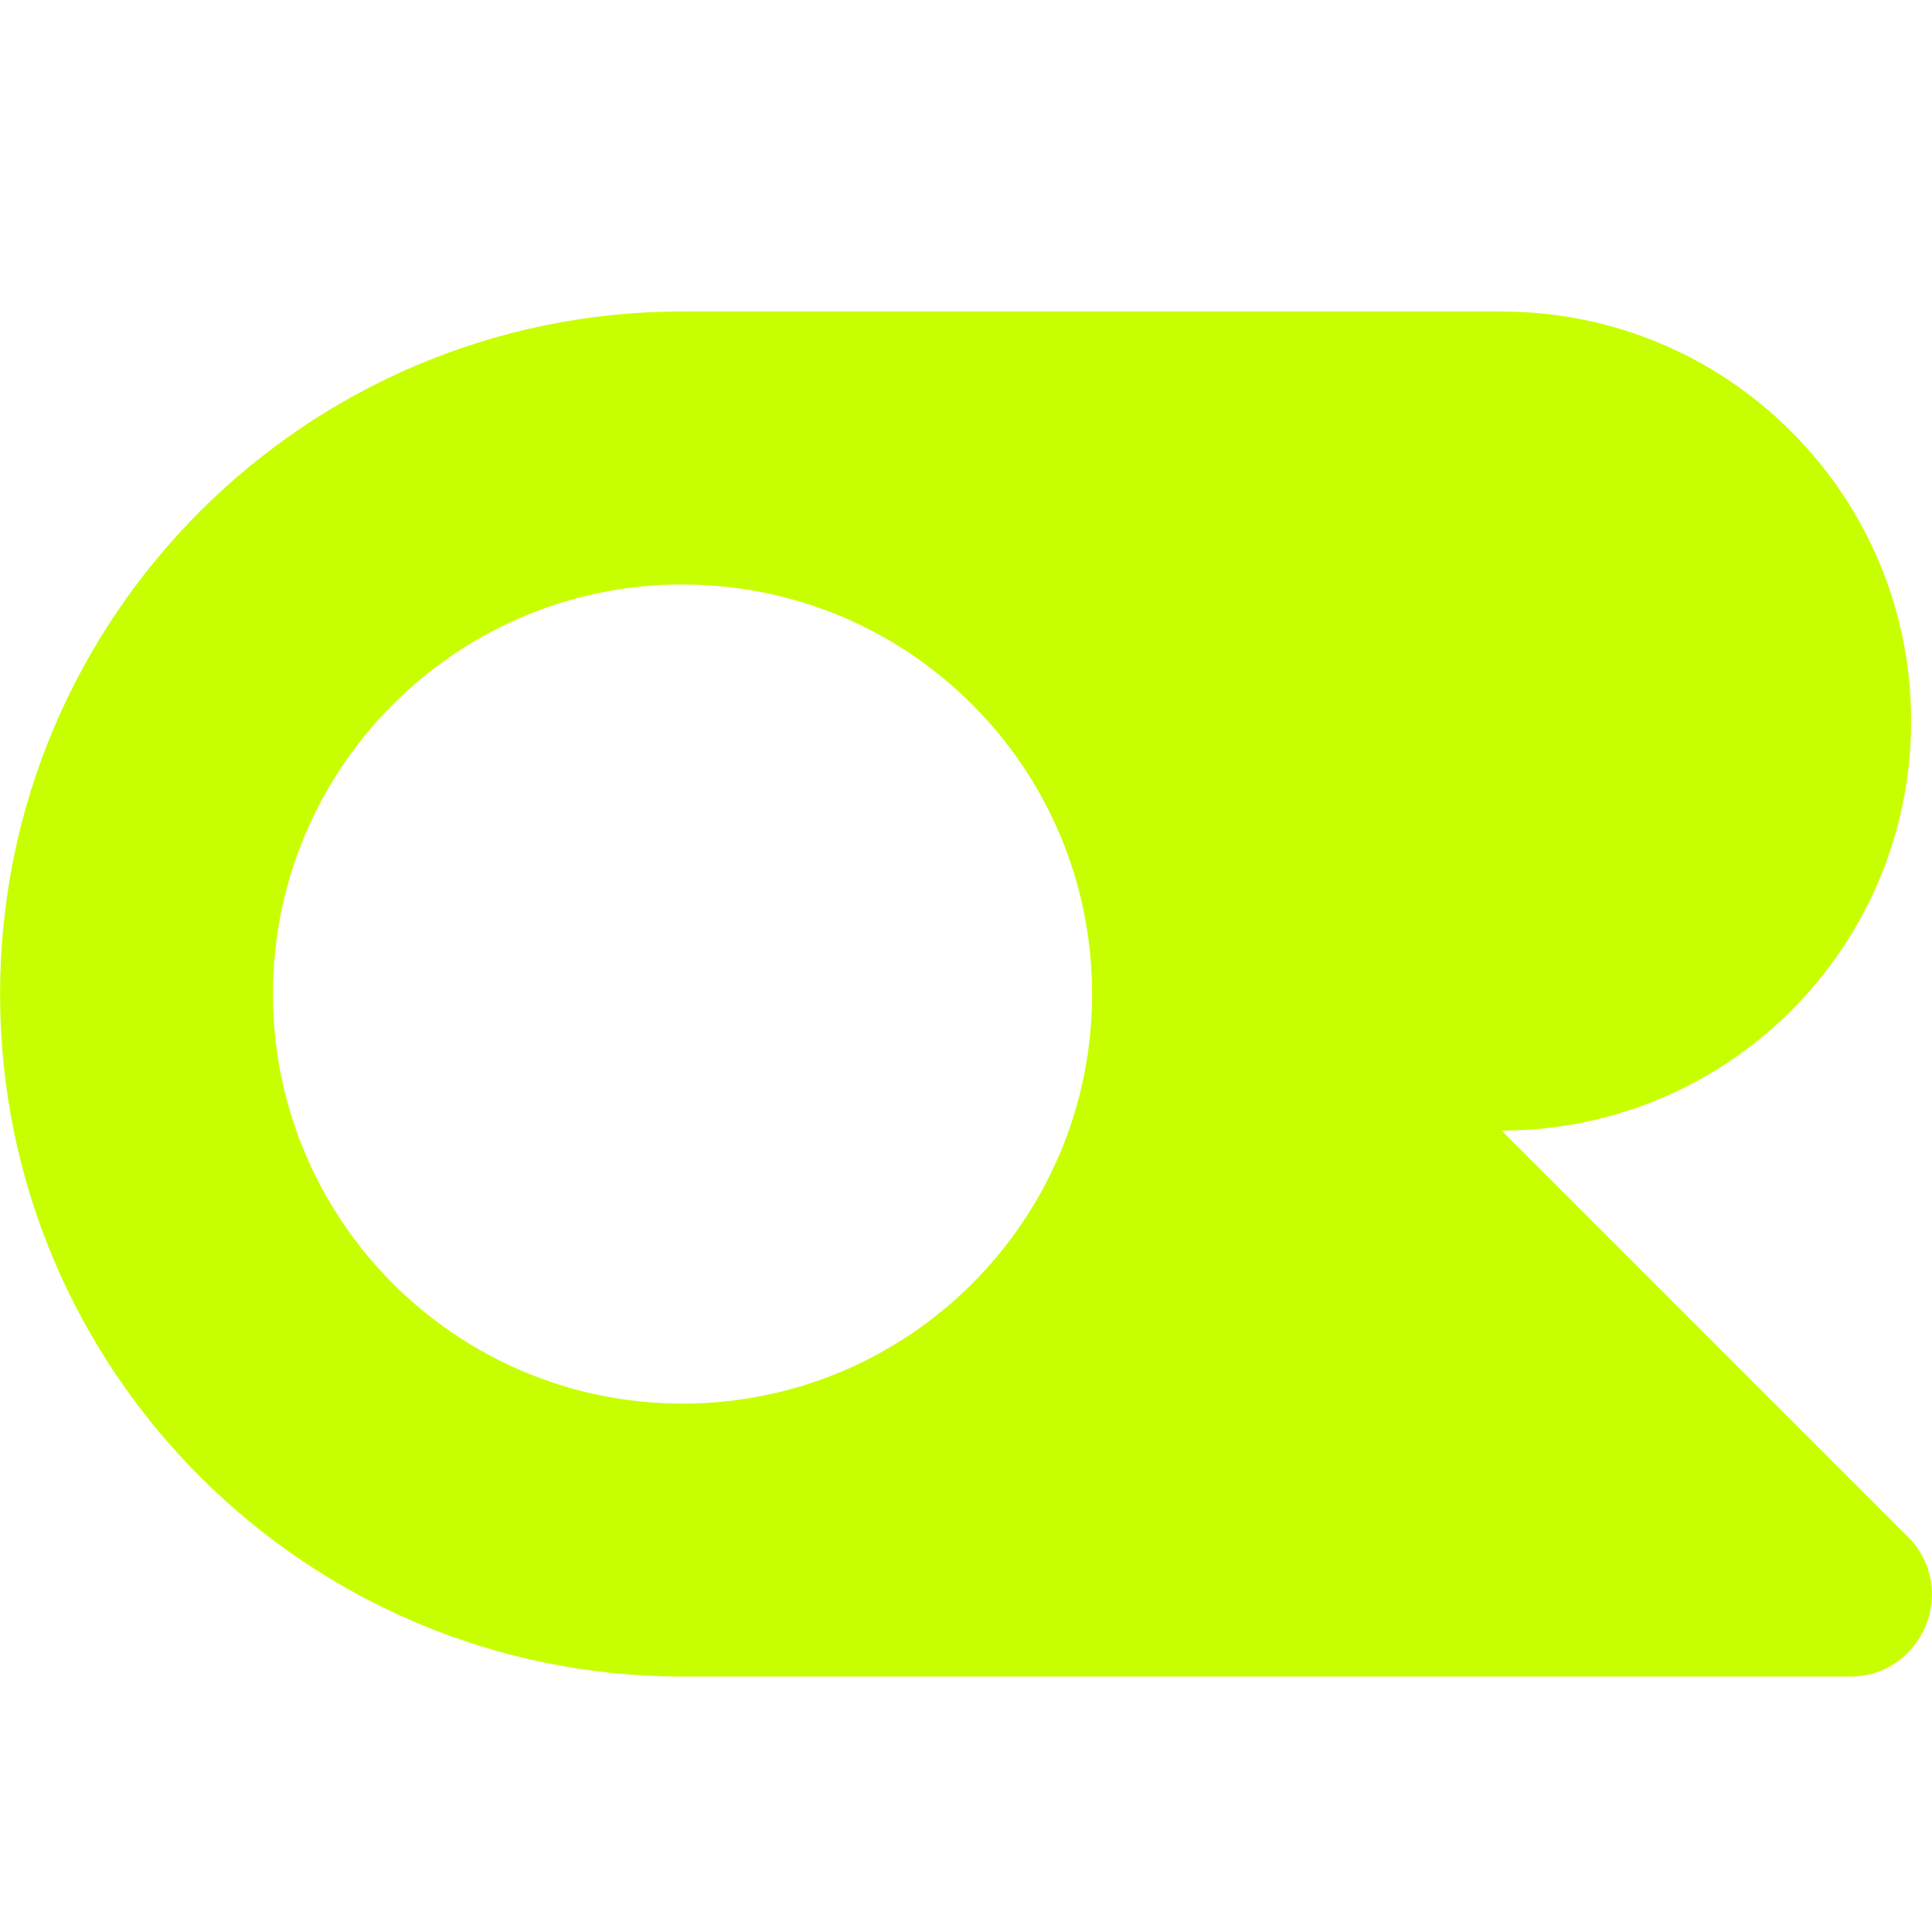
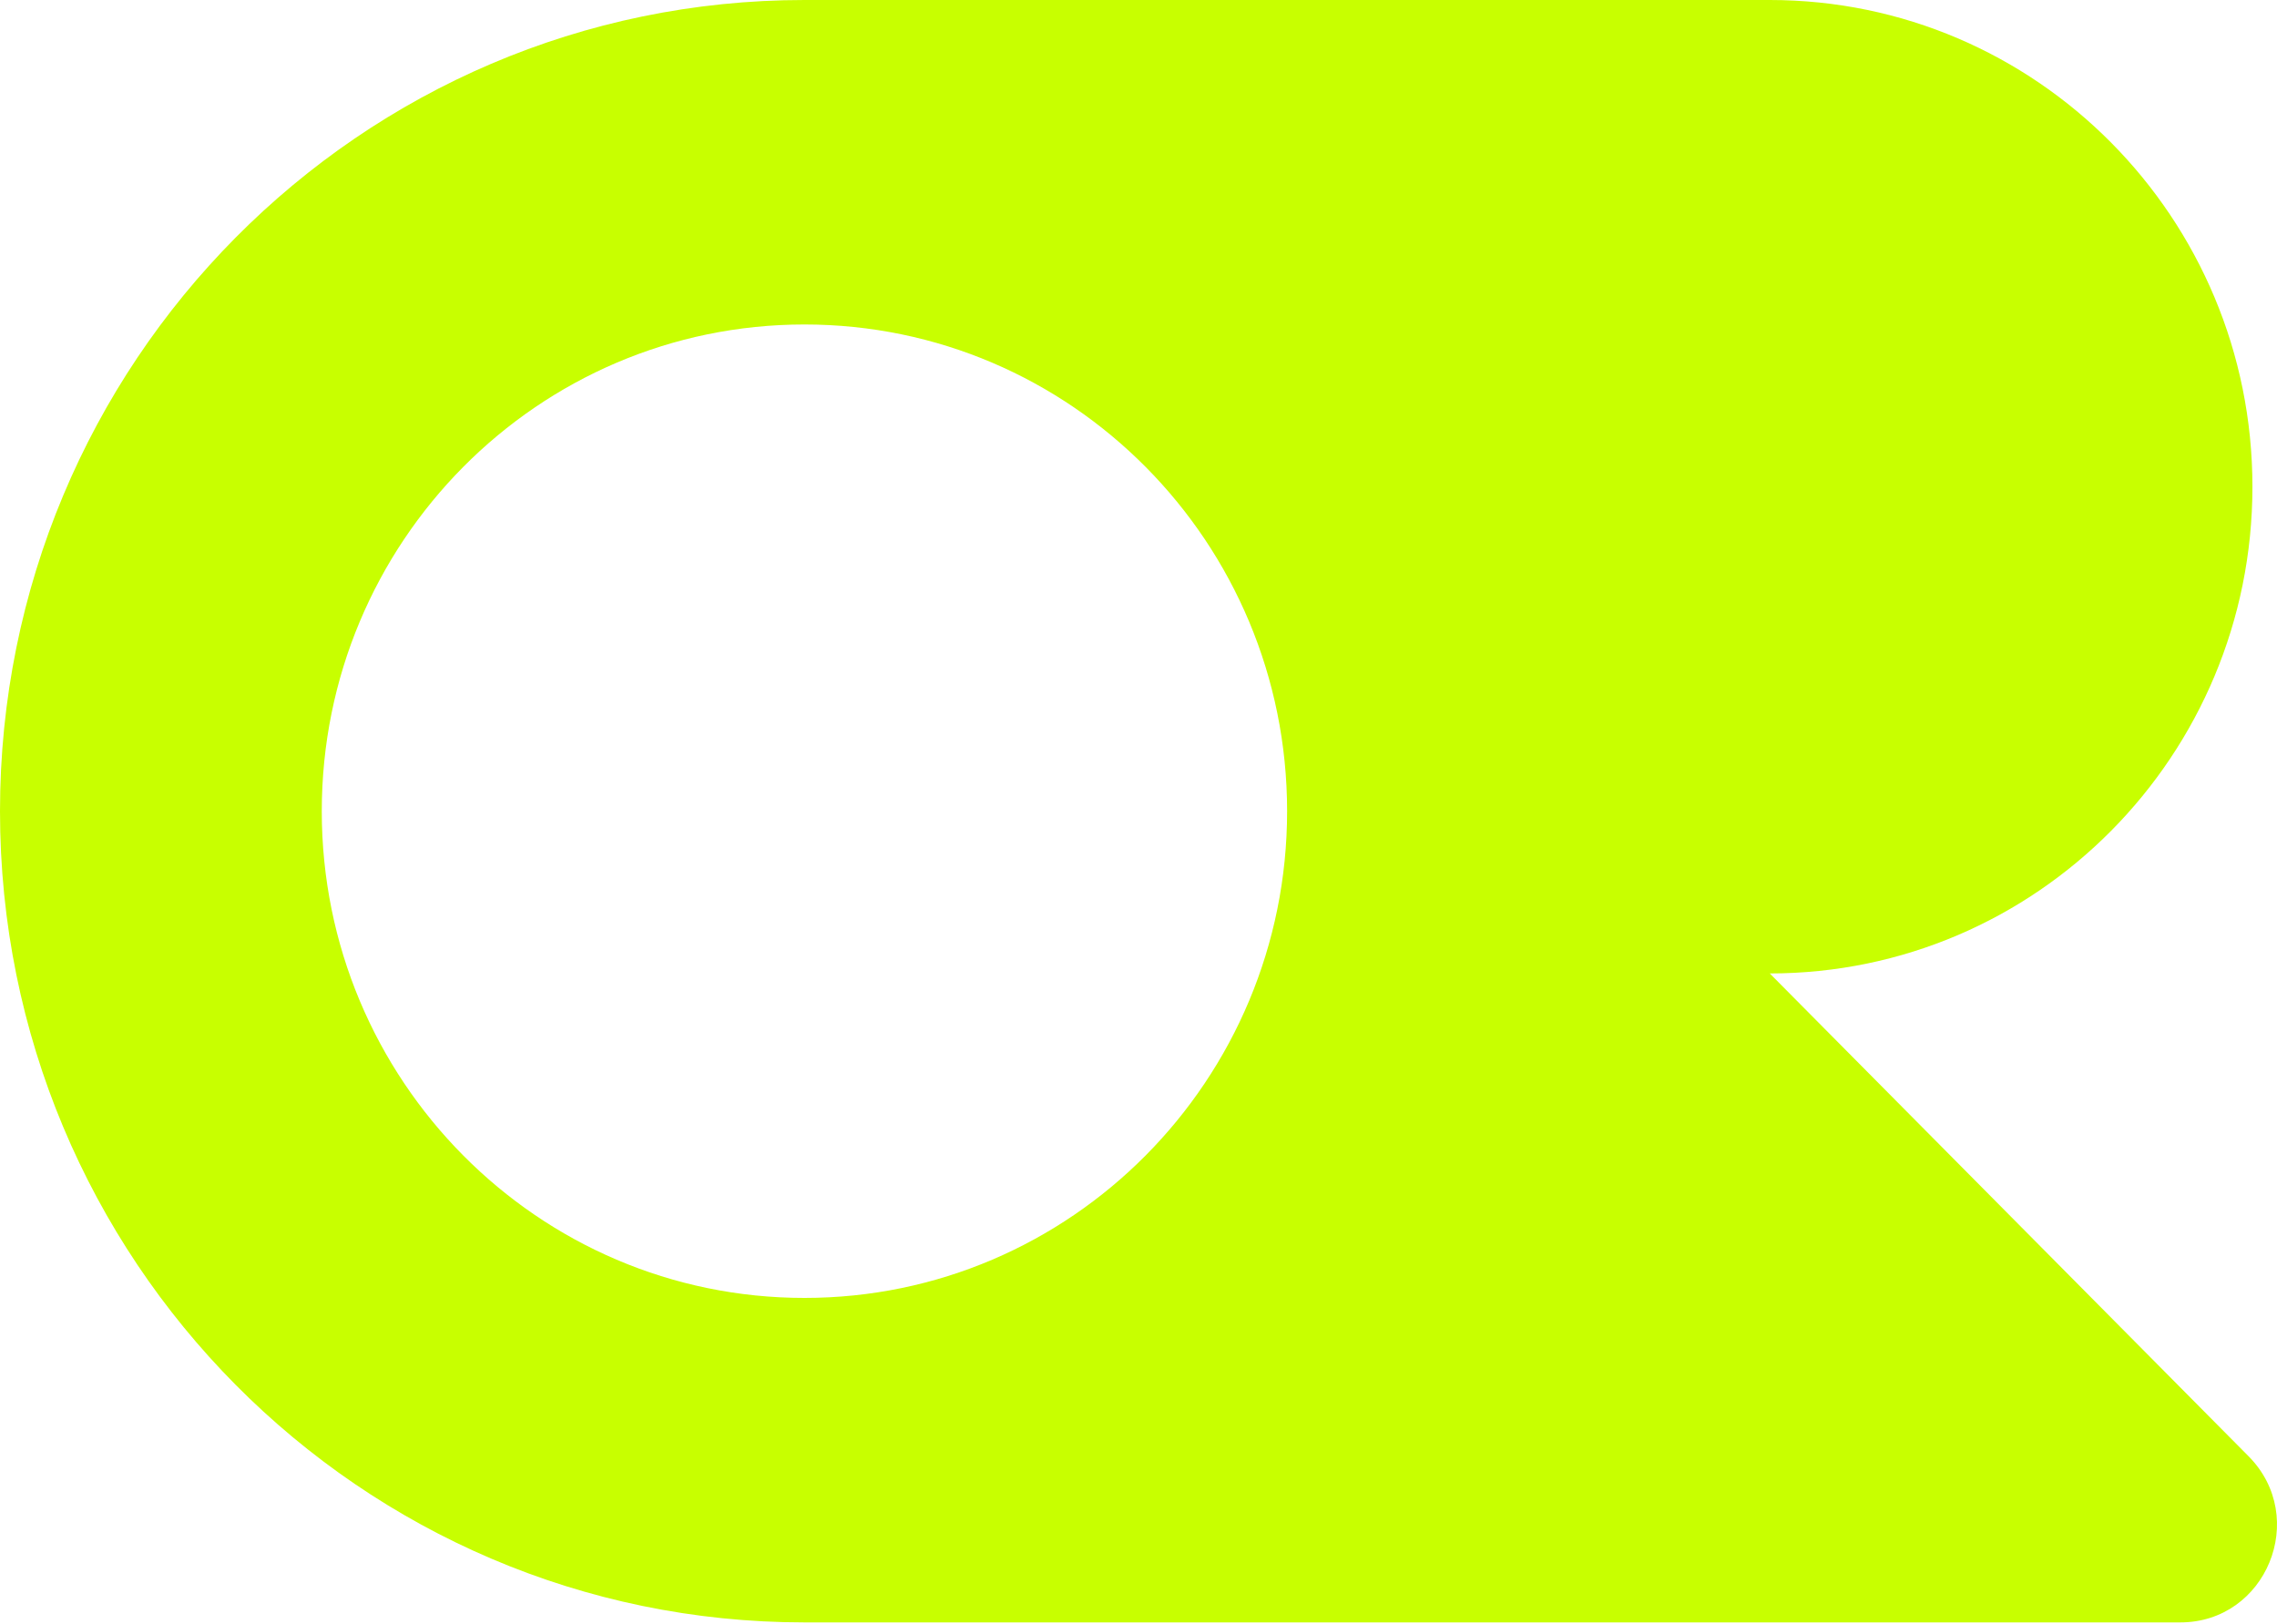
- <svg xmlns="http://www.w3.org/2000/svg" height="24" viewBox="0 0 24 24" width="24">
-   <path d="M18.654 3.87a5.087 5.087 0 110 10.174L23.7 19.09c.64.641.187 1.737-.72 1.737H8.48a8.479 8.479 0 010-16.958h10.175zM8.479 7.26a5.087 5.087 0 100 10.176 5.087 5.087 0 000-10.175z" fill="#C8FF00" />
+ <svg xmlns="http://www.w3.org/2000/svg" width="1024" height="730" viewBox="0 0 1024 730" fill="none">
+   <path d="M795.893 0C915.776 0 1012.95 97.996 1012.95 218.88C1012.95 339.764 915.776 437.76 795.893 437.76L1011.2 654.869C1038.55 682.447 1019.18 729.6 980.504 729.6H361.77C161.97 729.6 0 566.273 0 364.8C0 163.327 161.97 0 361.77 0L795.893 0ZM361.77 145.92C241.89 145.92 144.708 243.916 144.708 364.8C144.708 485.684 241.89 583.68 361.77 583.68C481.649 583.68 578.831 485.684 578.831 364.8C578.831 243.916 481.649 145.92 361.77 145.92Z" fill="#C8FF00" />
</svg>
